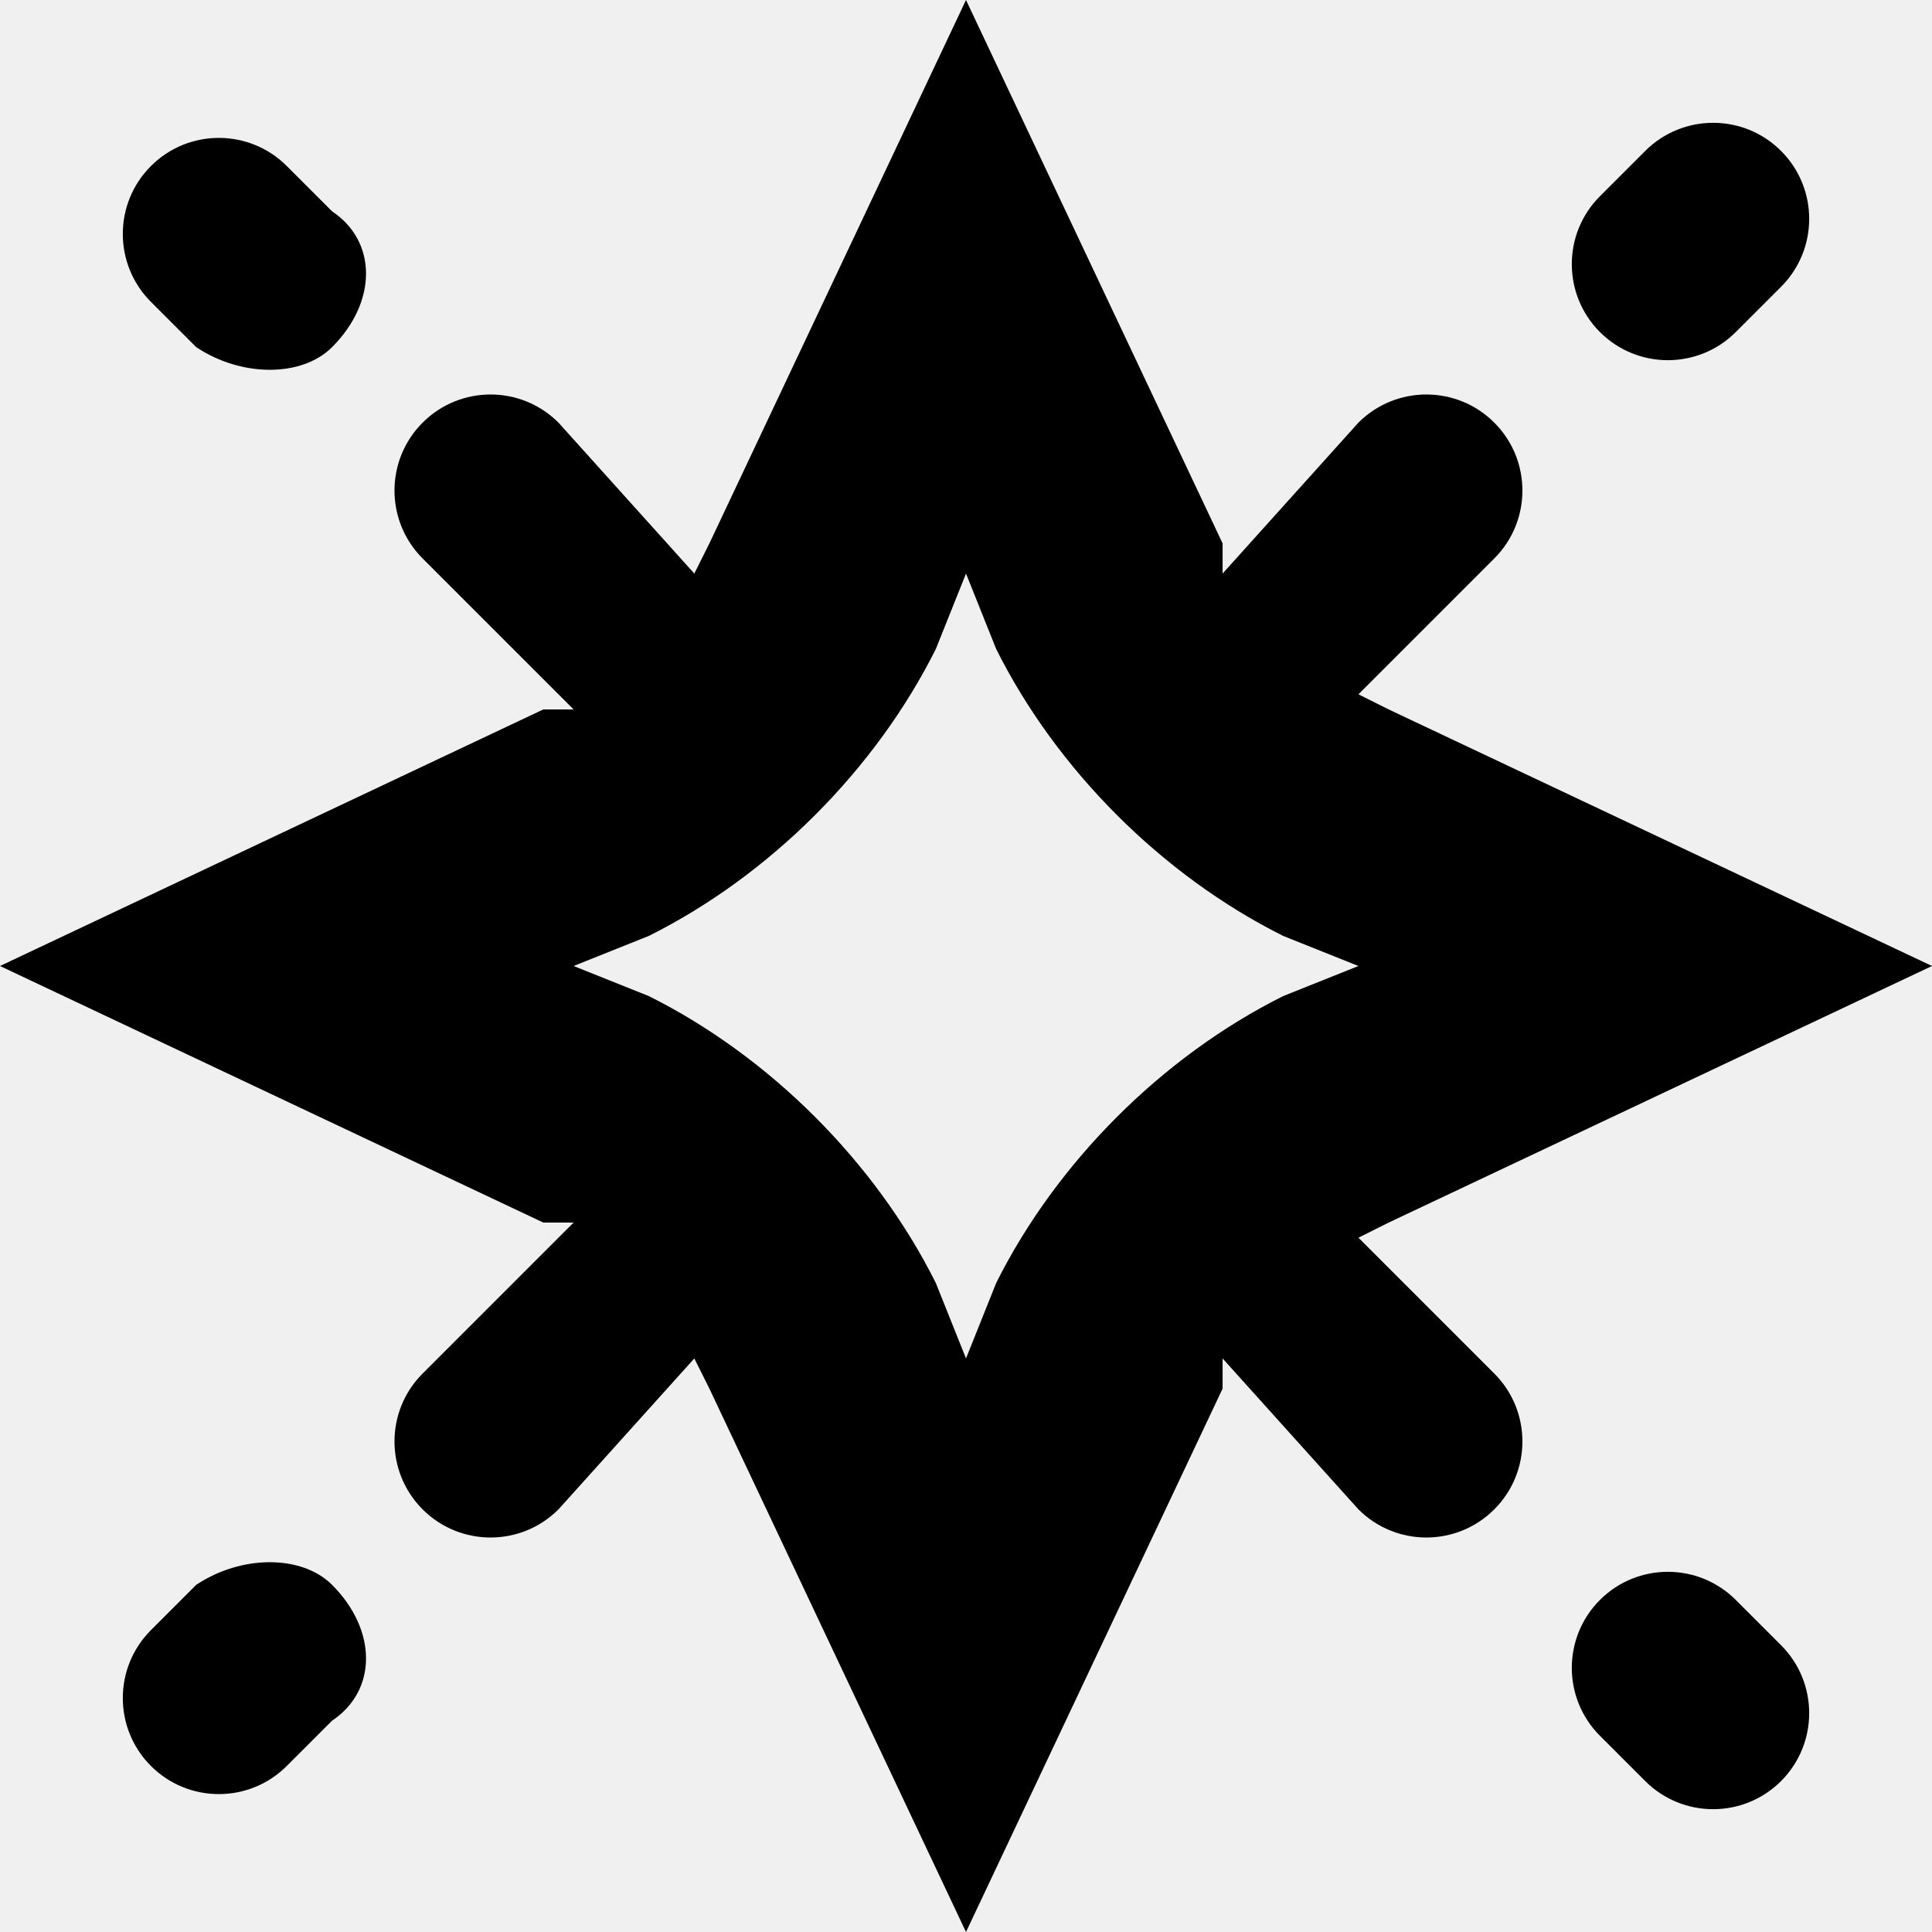
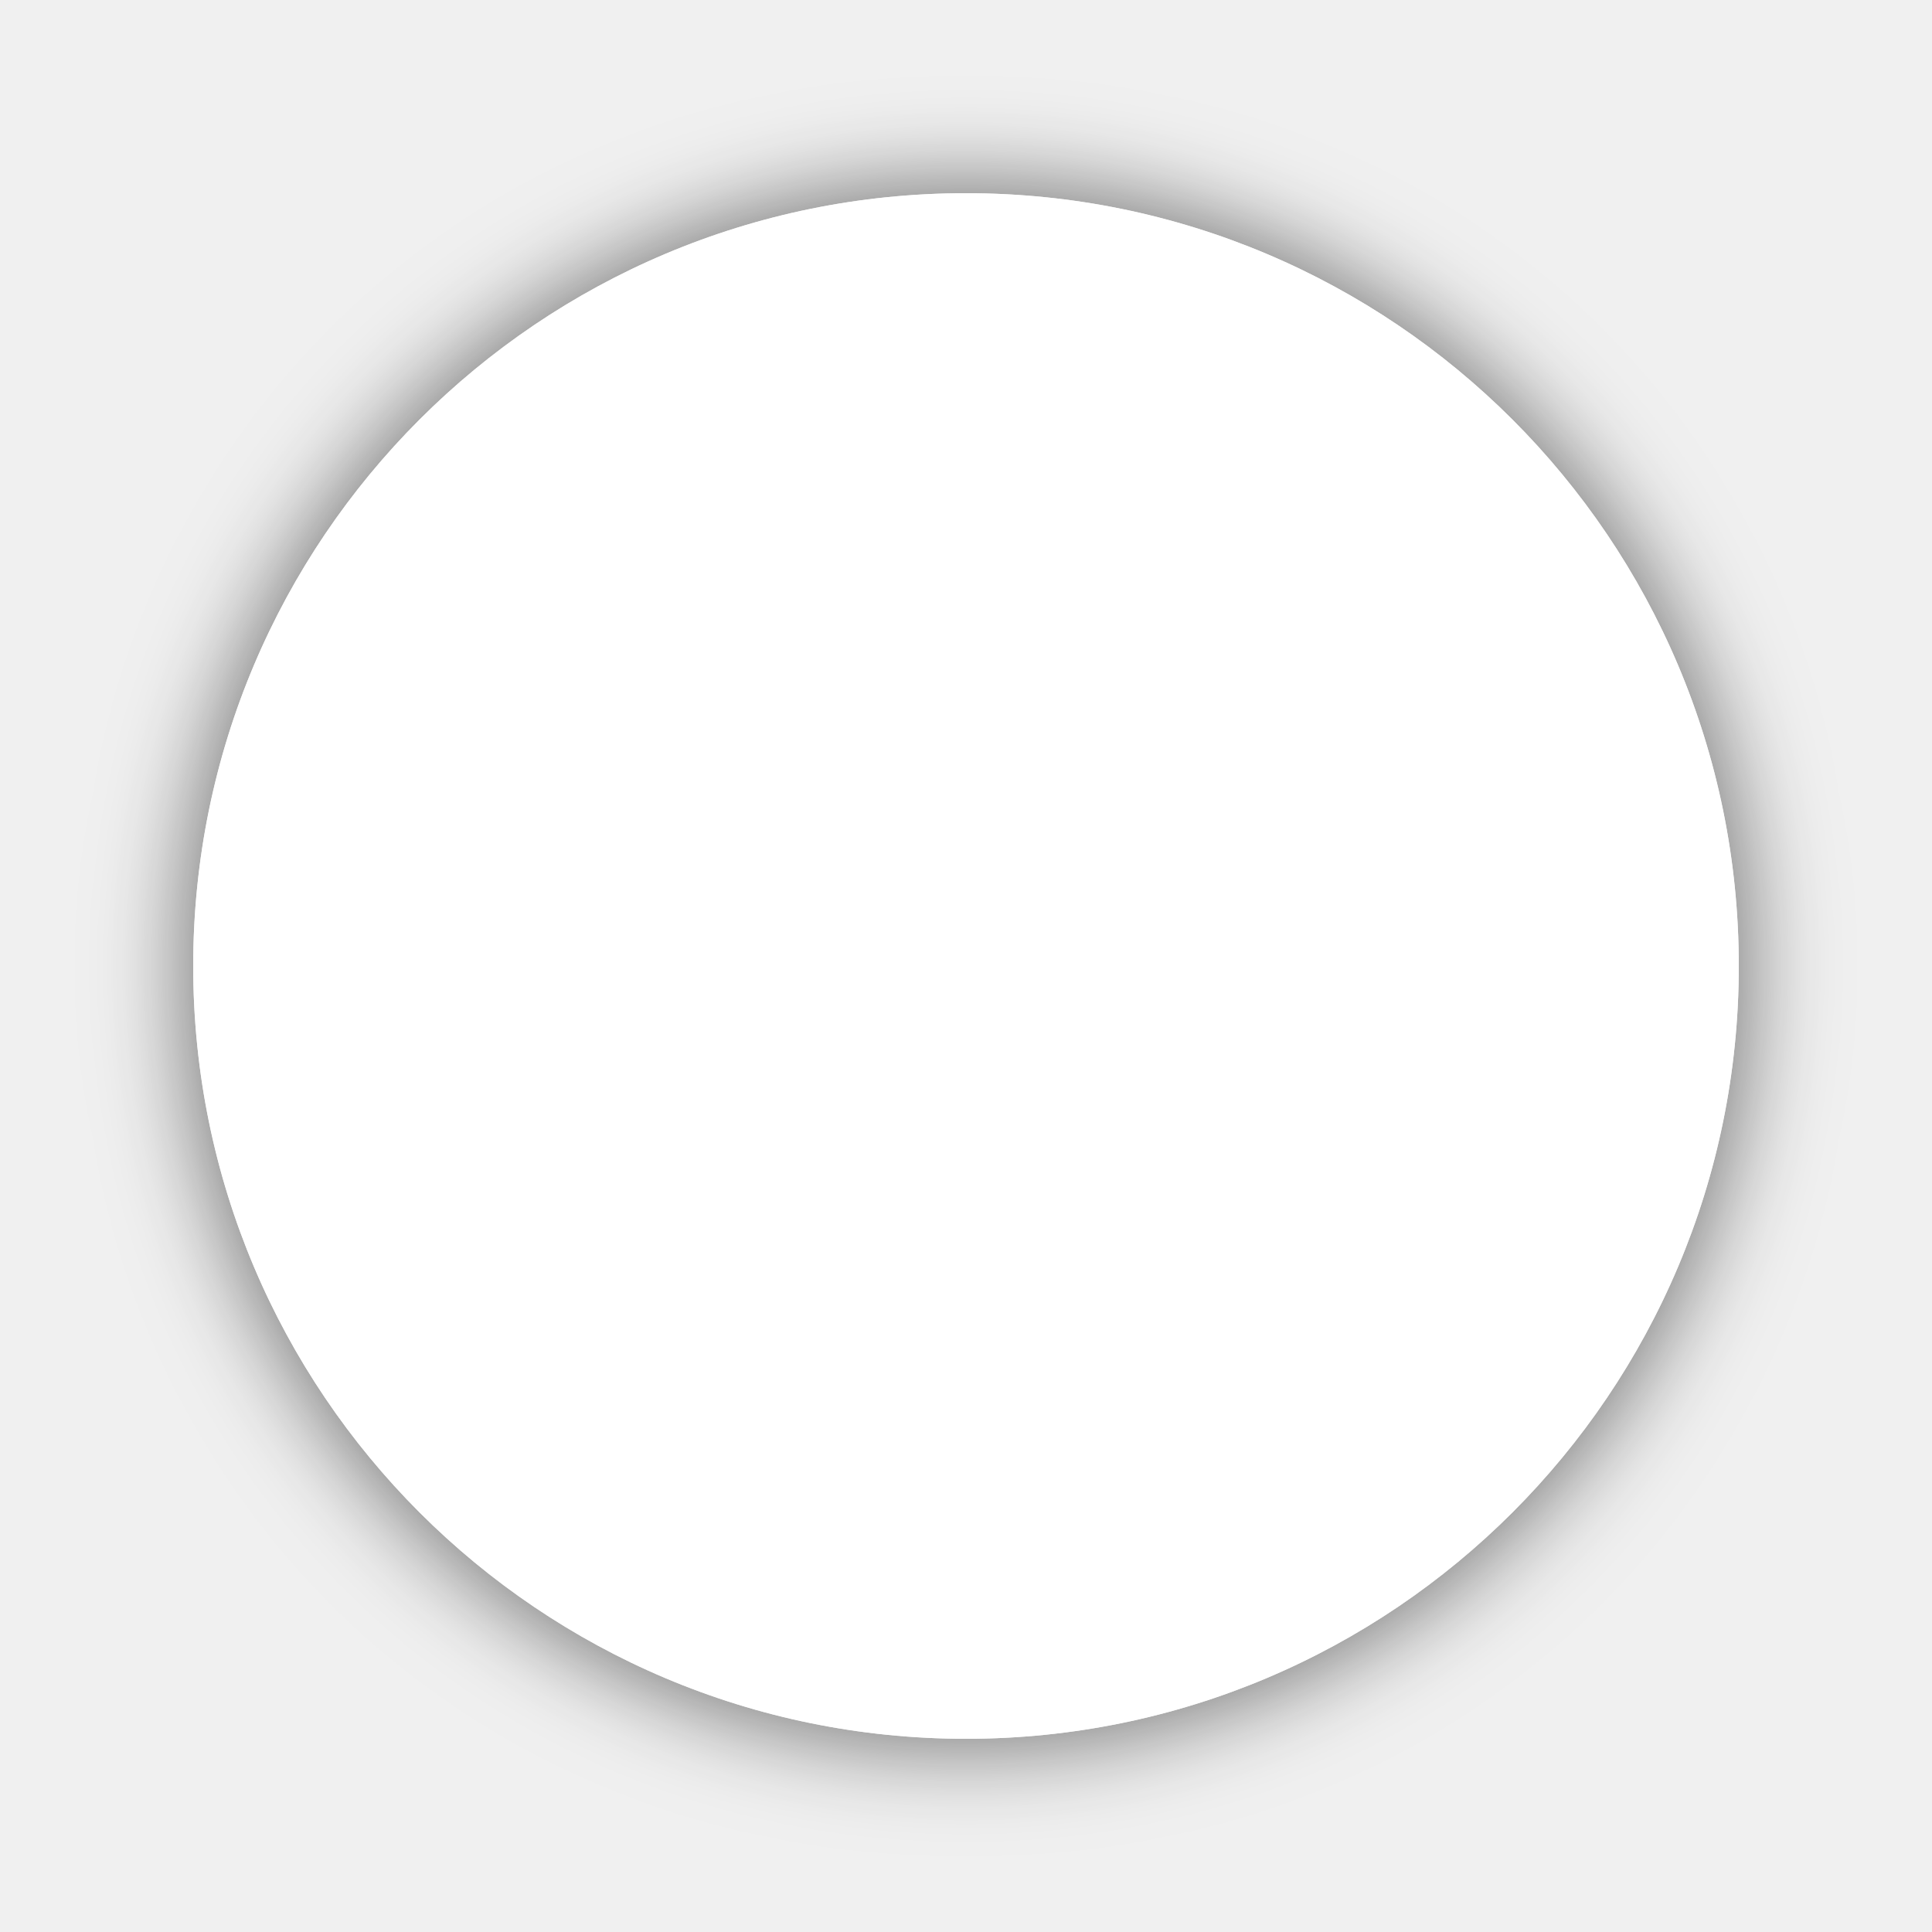
- <svg xmlns="http://www.w3.org/2000/svg" viewBox="0 0 128 128">
-   <path fill-rule="evenodd" d="M81 36 64 0 47 36l-1 2-9-10a6 6 0 0 0-9 9l10 10h-2L0 64l36 17h2L28 91a6 6 0 1 0 9 9l9-10 1 2 17 36 17-36v-2l9 10a6 6 0 1 0 9-9l-9-9 2-1 36-17-36-17-2-1 9-9a6 6 0 1 0-9-9l-9 10v-2Zm-17 2-2 5c-4 8-11 15-19 19l-5 2 5 2c8 4 15 11 19 19l2 5 2-5c4-8 11-15 19-19l5-2-5-2c-8-4-15-11-19-19l-2-5Z" clip-rule="evenodd" />
-   <path d="M118 19a6 6 0 0 0-9-9l-3 3a6 6 0 1 0 9 9l3-3Zm-96 4c-2 2-6 2-9 0l-3-3a6 6 0 1 1 9-9l3 3c3 2 3 6 0 9Zm0 82c-2-2-6-2-9 0l-3 3a6 6 0 1 0 9 9l3-3c3-2 3-6 0-9Zm96 4a6 6 0 0 1-9 9l-3-3a6 6 0 1 1 9-9l3 3Z" />
-   <style>path{fill:#000}@media (prefers-color-scheme:dark){path{fill:#fff}}</style>
+ <svg xmlns="http://www.w3.org/2000/svg" viewBox="0 0 1000 1000">
+   <defs>
+     <filter id="outer-black-glow" x="-80%" y="-80%" width="260%" height="260%" color-interpolation-filters="sRGB">
+       <feMorphology in="SourceAlpha" operator="dilate" radius="2" result="spread" />
+       <feGaussianBlur in="spread" stdDeviation="25" result="blur" />
+       <feComposite in="blur" in2="SourceAlpha" operator="out" result="outer" />
+       <feFlood flood-color="black" flood-opacity="0.55" result="black" />
+       <feComposite in="black" in2="outer" operator="in" result="glow" />
+       <feMerge>
+         <feMergeNode in="glow" />
+         <feMergeNode in="SourceGraphic" />
+       </feMerge>
+     </filter>
+   </defs>
+   <circle cx="500" cy="500" r="400" fill="white" filter="url(#outer-black-glow)" />
</svg>
